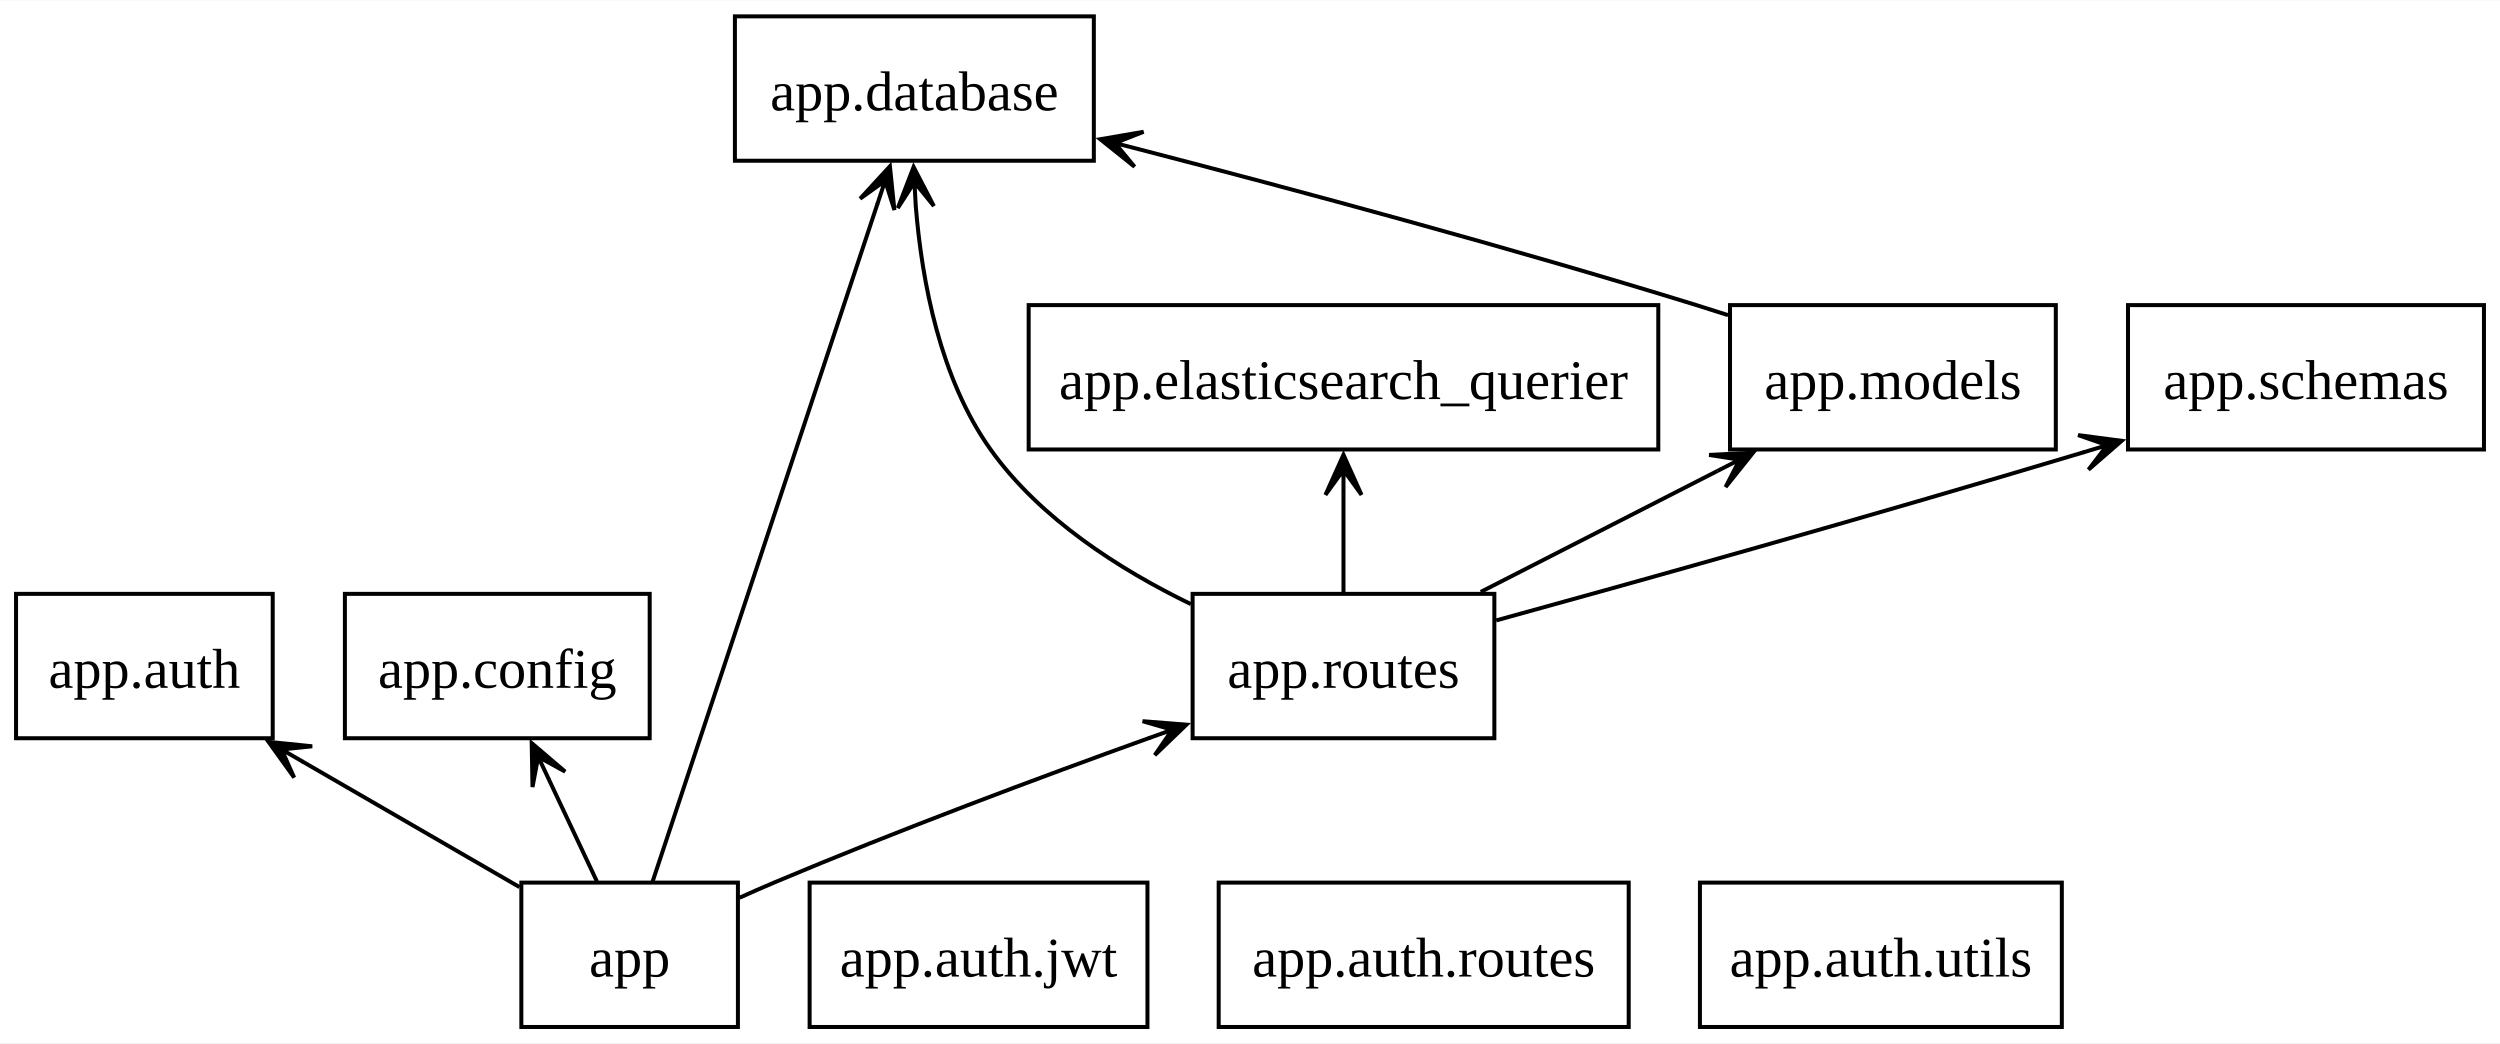
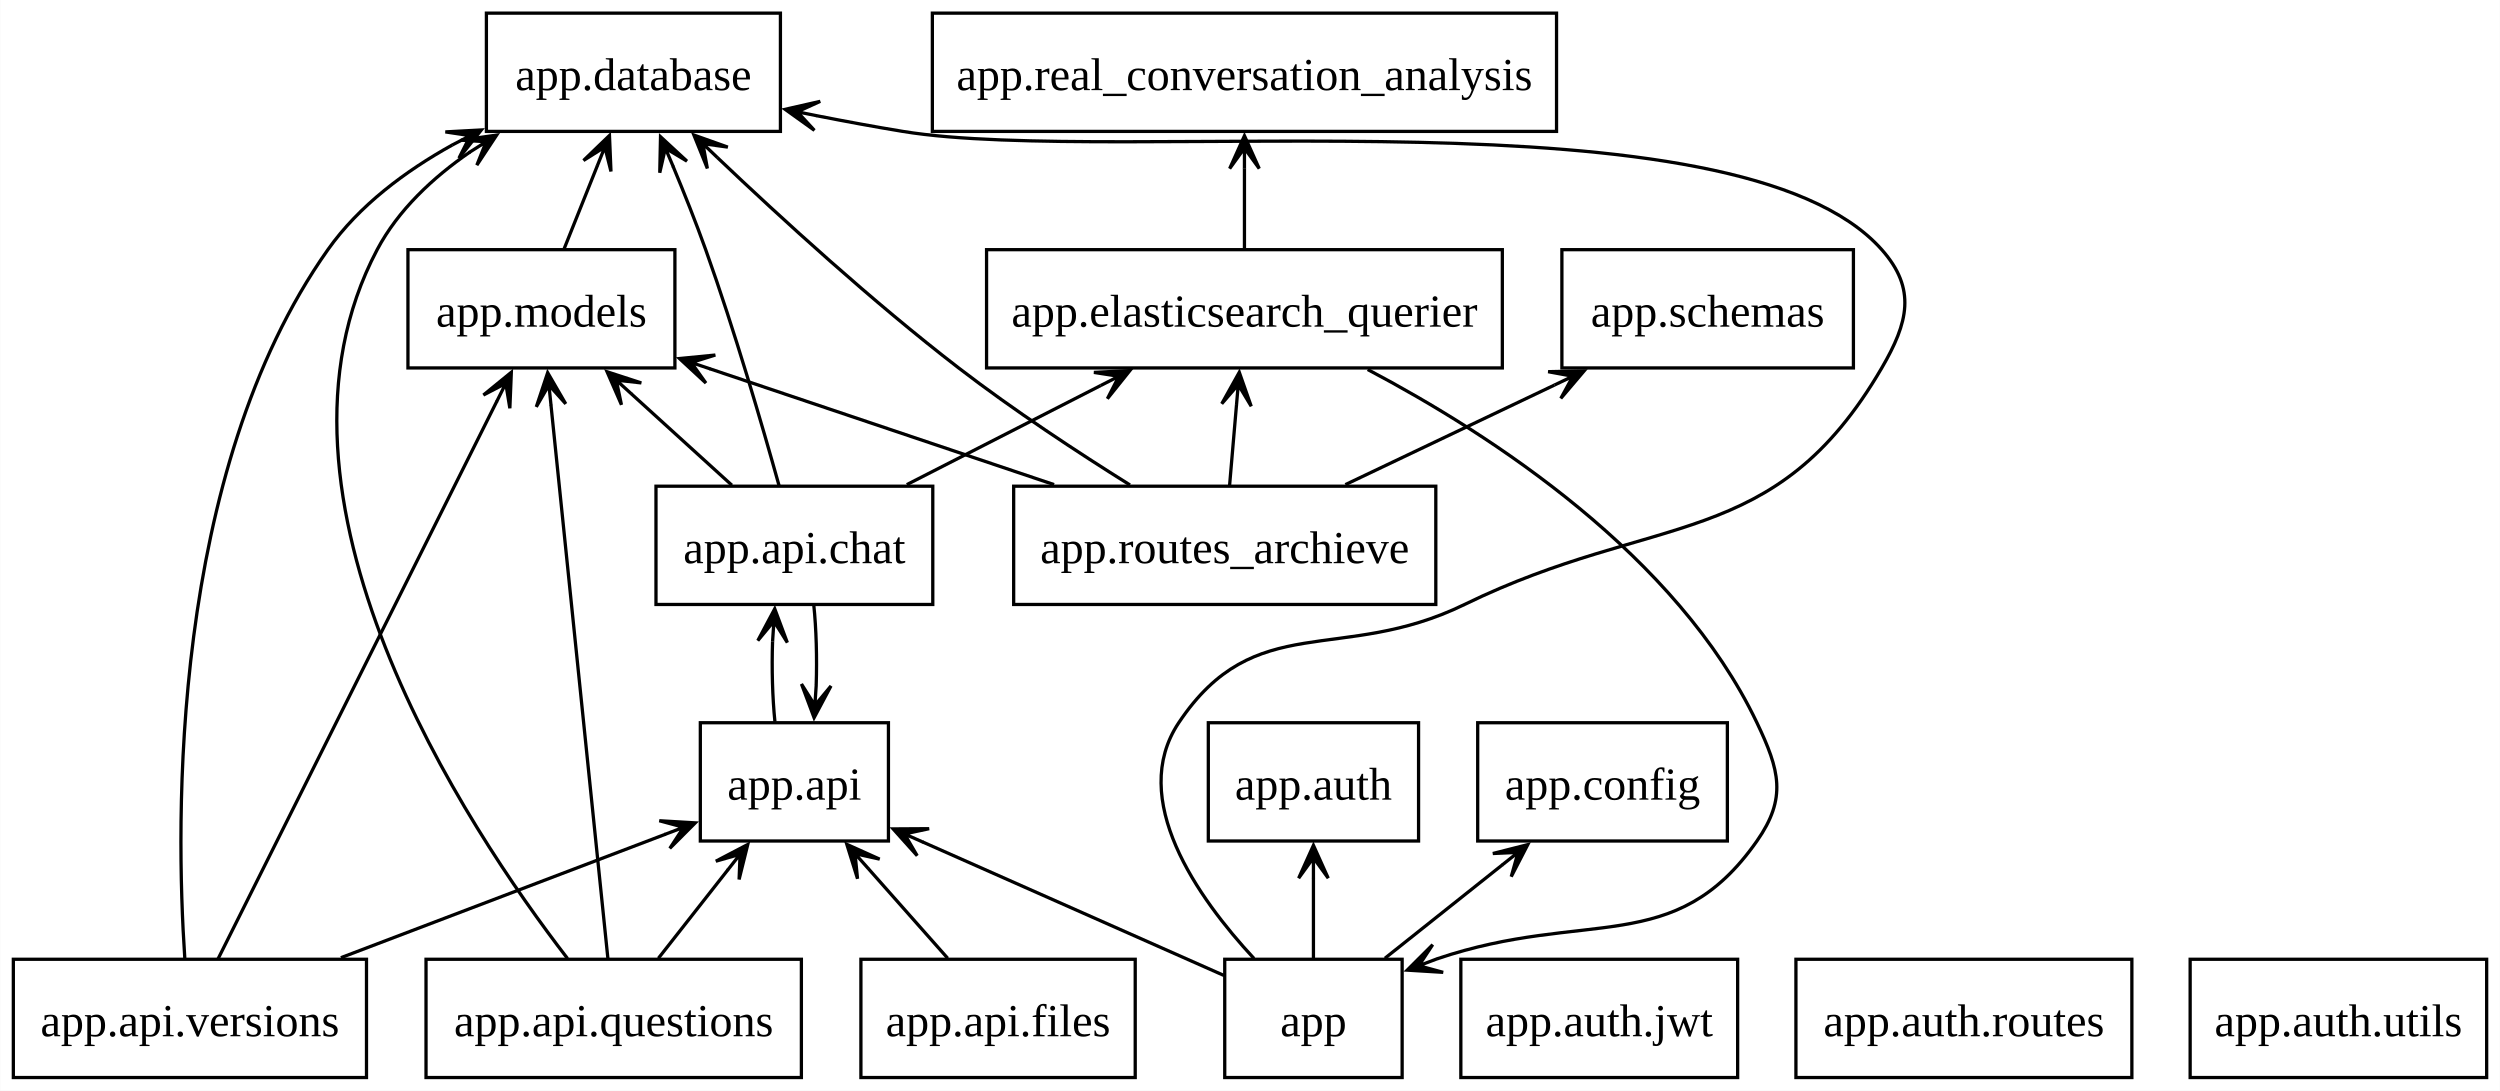
- <svg xmlns="http://www.w3.org/2000/svg" width="623pt" height="260pt" viewBox="0.00 0.00 623.38 260.00">
-   <g id="graph0" class="graph" transform="scale(1 1) rotate(0) translate(4 256)">
-     <polygon fill="white" stroke="none" points="-4,4 -4,-256 619.38,-256 619.38,4 -4,4" />
+ <svg xmlns="http://www.w3.org/2000/svg" width="761pt" height="332pt" viewBox="0.00 0.00 760.88 332.00">
+   <g id="graph0" class="graph" transform="scale(1 1) rotate(0) translate(4 328)">
+     <polygon fill="white" stroke="none" points="-4,4 -4,-328 756.88,-328 756.88,4 -4,4" />
    <g id="node1" class="node">
-       <polygon fill="none" stroke="black" points="180,-36 126,-36 126,0 180,0 180,-36" />
-       <text text-anchor="middle" x="153" y="-12.57" font-family="Times New Roman,serif" font-size="14.00">app</text>
+       <polygon fill="none" stroke="black" points="422.75,-36 368.75,-36 368.75,0 422.75,0 422.75,-36" />
+       <text text-anchor="middle" x="395.75" y="-12.57" font-family="Times New Roman,serif" font-size="14.00">app</text>
    </g>
    <g id="node2" class="node">
-       <polygon fill="none" stroke="black" points="64,-108 0,-108 0,-72 64,-72 64,-108" />
-       <text text-anchor="middle" x="32" y="-84.58" font-family="Times New Roman,serif" font-size="14.00">app.auth</text>
+       <polygon fill="none" stroke="black" points="266.38,-108 209.12,-108 209.12,-72 266.38,-72 266.38,-108" />
+       <text text-anchor="middle" x="237.75" y="-84.58" font-family="Times New Roman,serif" font-size="14.00">app.api</text>
    </g>
    <g id="edge1" class="edge">
-       <path fill="none" stroke="black" d="M125.54,-34.88C109.54,-44.14 89.09,-55.97 71.39,-66.21" />
-       <polygon fill="black" stroke="black" points="62.95,-71.1 69.35,-62.19 66.22,-69.2 71.6,-66.09 71.6,-66.09 71.6,-66.09 66.22,-69.2 73.85,-69.99 62.95,-71.1" />
+       <path fill="none" stroke="black" d="M368.59,-31.03C343.29,-42.24 305.28,-59.08 276.74,-71.73" />
+       <polygon fill="black" stroke="black" points="267.81,-75.68 275.13,-67.52 271.27,-74.15 276.95,-71.63 276.95,-71.63 276.95,-71.63 271.27,-74.15 278.77,-75.75 267.81,-75.68" />
+     </g>
+     <g id="node7" class="node">
+       <polygon fill="none" stroke="black" points="427.75,-108 363.75,-108 363.75,-72 427.75,-72 427.75,-108" />
+       <text text-anchor="middle" x="395.75" y="-84.58" font-family="Times New Roman,serif" font-size="14.00">app.auth</text>
+     </g>
+     <g id="edge2" class="edge">
+       <path fill="none" stroke="black" d="M395.75,-36.3C395.75,-43.68 395.75,-52.48 395.75,-60.75" />
+       <polygon fill="black" stroke="black" points="395.75,-70.68 391.25,-60.68 395.75,-66.9 395.75,-60.68 395.75,-60.68 395.75,-60.68 395.75,-66.9 400.25,-60.68 395.75,-70.68" />
+     </g>
+     <g id="node11" class="node">
+       <polygon fill="none" stroke="black" points="521.75,-108 445.75,-108 445.75,-72 521.75,-72 521.75,-108" />
+       <text text-anchor="middle" x="483.75" y="-84.58" font-family="Times New Roman,serif" font-size="14.00">app.config</text>
+     </g>
+     <g id="edge3" class="edge">
+       <path fill="none" stroke="black" d="M417.5,-36.3C428.29,-44.89 441.5,-55.39 453.28,-64.76" />
+       <polygon fill="black" stroke="black" points="460.99,-70.89 450.36,-68.19 458.03,-68.54 453.16,-64.67 453.16,-64.67 453.16,-64.67 458.03,-68.54 455.96,-61.15 460.99,-70.89" />
+     </g>
+     <g id="node12" class="node">
+       <polygon fill="none" stroke="black" points="233.5,-324 144,-324 144,-288 233.5,-288 233.5,-324" />
+       <text text-anchor="middle" x="188.75" y="-300.57" font-family="Times New Roman,serif" font-size="14.00">app.database</text>
+     </g>
+     <g id="edge4" class="edge">
+       <path fill="none" stroke="black" d="M377.66,-36.23C360.43,-54.8 339.25,-84.8 354.75,-108 378,-142.79 404.14,-125.65 441.75,-144 500.06,-172.46 536.09,-159.94 568.75,-216 576.8,-229.82 579.36,-240.03 568.75,-252 524.5,-301.91 336.58,-277.22 270.75,-288 262.28,-289.39 253.35,-291.04 244.62,-292.76" />
+       <polygon fill="black" stroke="black" points="234.93,-294.72 243.84,-288.33 238.64,-293.97 244.73,-292.74 244.73,-292.74 244.73,-292.74 238.64,-293.97 245.62,-297.15 234.93,-294.72" />
+     </g>
+     <g id="node3" class="node">
+       <polygon fill="none" stroke="black" points="279.88,-180 195.62,-180 195.62,-144 279.88,-144 279.88,-180" />
+       <text text-anchor="middle" x="237.75" y="-156.57" font-family="Times New Roman,serif" font-size="14.00">app.api.chat</text>
+     </g>
+     <g id="edge5" class="edge">
+       <path fill="none" stroke="black" d="M231.83,-108.3C231.07,-115.68 230.83,-124.48 231.11,-132.75" />
+       <polygon fill="black" stroke="black" points="231.77,-142.68 226.62,-133 231.52,-138.91 231.11,-132.7 231.11,-132.7 231.11,-132.7 231.52,-138.91 235.6,-132.4 231.77,-142.68" />
+     </g>
+     <g id="edge6" class="edge">
+       <path fill="none" stroke="black" d="M243.65,-143.9C244.42,-136.55 244.66,-127.76 244.39,-119.47" />
+       <polygon fill="black" stroke="black" points="243.75,-109.52 248.89,-119.2 243.99,-113.29 244.4,-119.5 244.4,-119.5 244.4,-119.5 243.99,-113.29 239.91,-119.79 243.75,-109.52" />
+     </g>
+     <g id="edge7" class="edge">
+       <path fill="none" stroke="black" d="M233.07,-180.23C228.04,-198.28 219.57,-227.37 210.75,-252 207.76,-260.35 204.19,-269.3 200.8,-277.42" />
+       <polygon fill="black" stroke="black" points="197,-286.38 196.77,-275.42 198.48,-282.9 200.91,-277.18 200.91,-277.18 200.91,-277.18 198.48,-282.9 205.05,-278.94 197,-286.38" />
+     </g>
+     <g id="node13" class="node">
+       <polygon fill="none" stroke="black" points="453.25,-252 296.25,-252 296.25,-216 453.25,-216 453.25,-252" />
+       <text text-anchor="middle" x="374.75" y="-228.57" font-family="Times New Roman,serif" font-size="14.00">app.elasticsearch_querier</text>
+     </g>
+     <g id="edge8" class="edge">
+       <path fill="none" stroke="black" d="M271.97,-180.48C289.84,-189.61 311.9,-200.89 331,-210.65" />
+       <polygon fill="black" stroke="black" points="339.88,-215.19 328.93,-214.64 336.52,-213.46 330.98,-210.64 330.98,-210.64 330.98,-210.64 336.52,-213.46 333.03,-206.63 339.88,-215.19" />
+     </g>
+     <g id="node14" class="node">
+       <polygon fill="none" stroke="black" points="201.38,-252 120.12,-252 120.12,-216 201.38,-216 201.38,-252" />
+       <text text-anchor="middle" x="160.75" y="-228.57" font-family="Times New Roman,serif" font-size="14.00">app.models</text>
+     </g>
+     <g id="edge9" class="edge">
+       <path fill="none" stroke="black" d="M218.72,-180.3C209.46,-188.72 198.17,-198.98 188.02,-208.21" />
+       <polygon fill="black" stroke="black" points="180.73,-214.83 185.11,-204.78 183.53,-212.29 188.13,-208.11 188.13,-208.11 188.13,-208.11 183.53,-212.29 191.16,-211.44 180.73,-214.83" />
+     </g>
+     <g id="node4" class="node">
+       <polygon fill="none" stroke="black" points="341.5,-36 258,-36 258,0 341.5,0 341.5,-36" />
+       <text text-anchor="middle" x="299.75" y="-12.57" font-family="Times New Roman,serif" font-size="14.00">app.api.files</text>
+     </g>
+     <g id="edge10" class="edge">
+       <path fill="none" stroke="black" d="M284.42,-36.3C277.14,-44.53 268.29,-54.52 260.27,-63.58" />
+       <polygon fill="black" stroke="black" points="253.71,-70.98 256.97,-60.51 256.21,-68.15 260.34,-63.5 260.34,-63.5 260.34,-63.5 256.21,-68.15 263.71,-66.48 253.71,-70.98" />
+     </g>
+     <g id="node5" class="node">
+       <polygon fill="none" stroke="black" points="239.88,-36 125.62,-36 125.62,0 239.88,0 239.88,-36" />
+       <text text-anchor="middle" x="182.75" y="-12.57" font-family="Times New Roman,serif" font-size="14.00">app.api.questions</text>
+     </g>
+     <g id="edge11" class="edge">
+       <path fill="none" stroke="black" d="M196.35,-36.3C202.74,-44.44 210.49,-54.31 217.56,-63.3" />
+       <polygon fill="black" stroke="black" points="223.56,-70.94 213.84,-65.85 221.22,-67.96 217.38,-63.07 217.38,-63.07 217.38,-63.07 221.22,-67.96 220.92,-60.29 223.56,-70.94" />
+     </g>
+     <g id="edge12" class="edge">
+       <path fill="none" stroke="black" d="M168.69,-36.23C138.02,-76.05 70.93,-176.79 110.75,-252 117.16,-264.1 127.71,-273.95 139,-281.73" />
+       <polygon fill="black" stroke="black" points="147.13,-286.88 136.27,-285.33 143.93,-284.86 138.68,-281.53 138.68,-281.53 138.68,-281.53 143.93,-284.86 141.09,-277.73 147.13,-286.88" />
+     </g>
+     <g id="edge13" class="edge">
+       <path fill="none" stroke="black" d="M180.99,-36.15C177.21,-72.93 168.28,-159.71 163.65,-204.76" />
+       <polygon fill="black" stroke="black" points="162.65,-214.56 159.19,-204.15 163.03,-210.79 163.67,-204.61 163.67,-204.61 163.67,-204.61 163.03,-210.79 168.15,-205.07 162.65,-214.56" />
    </g>
    <g id="node6" class="node">
-       <polygon fill="none" stroke="black" points="158,-108 82,-108 82,-72 158,-72 158,-108" />
-       <text text-anchor="middle" x="120" y="-84.58" font-family="Times New Roman,serif" font-size="14.00">app.config</text>
+       <polygon fill="none" stroke="black" points="107.5,-36 0,-36 0,0 107.5,0 107.5,-36" />
+       <text text-anchor="middle" x="53.75" y="-12.57" font-family="Times New Roman,serif" font-size="14.00">app.api.versions</text>
    </g>
-     <g id="edge2" class="edge">
-       <path fill="none" stroke="black" d="M144.84,-36.3C141.21,-44.02 136.84,-53.29 132.78,-61.89" />
-       <polygon fill="black" stroke="black" points="128.58,-70.79 128.78,-59.83 130.2,-67.37 132.85,-61.75 132.85,-61.75 132.85,-61.75 130.2,-67.37 136.92,-63.67 128.58,-70.79" />
+     <g id="edge14" class="edge">
+       <path fill="none" stroke="black" d="M99.71,-36.48C130.14,-48.06 169.63,-63.08 198.57,-74.09" />
+       <polygon fill="black" stroke="black" points="207.58,-77.52 196.63,-78.17 204.04,-76.18 198.23,-73.97 198.23,-73.97 198.23,-73.97 204.04,-76.18 199.83,-69.76 207.58,-77.52" />
    </g>
-     <g id="node7" class="node">
-       <polygon fill="none" stroke="black" points="268.75,-252 179.25,-252 179.25,-216 268.75,-216 268.75,-252" />
-       <text text-anchor="middle" x="224" y="-228.57" font-family="Times New Roman,serif" font-size="14.00">app.database</text>
+     <g id="edge15" class="edge">
+       <path fill="none" stroke="black" d="M52.19,-36.37C49.38,-77.81 47.69,-184.04 95.75,-252 105.25,-265.44 119.31,-275.92 133.64,-283.88" />
+       <polygon fill="black" stroke="black" points="142.46,-288.44 131.51,-287.85 139.1,-286.71 133.58,-283.85 133.58,-283.85 133.58,-283.85 139.1,-286.71 135.64,-279.86 142.46,-288.44" />
    </g>
-     <g id="edge3" class="edge">
-       <path fill="none" stroke="black" d="M158.69,-36.15C170.95,-73.09 199.93,-160.45 214.82,-205.33" />
-       <polygon fill="black" stroke="black" points="217.9,-214.61 210.48,-206.54 216.71,-211.02 214.75,-205.12 214.75,-205.12 214.75,-205.12 216.71,-211.02 219.02,-203.7 217.9,-214.61" />
+     <g id="edge16" class="edge">
+       <path fill="none" stroke="black" d="M62.33,-36.15C80.87,-73.25 124.84,-161.19 147.2,-205.9" />
+       <polygon fill="black" stroke="black" points="151.59,-214.68 143.09,-207.75 149.9,-211.3 147.12,-205.73 147.12,-205.73 147.12,-205.73 149.9,-211.3 151.14,-203.72 151.59,-214.68" />
+     </g>
+     <g id="node8" class="node">
+       <polygon fill="none" stroke="black" points="524.88,-36 440.62,-36 440.62,0 524.88,0 524.88,-36" />
+       <text text-anchor="middle" x="482.75" y="-12.57" font-family="Times New Roman,serif" font-size="14.00">app.auth.jwt</text>
+     </g>
+     <g id="node9" class="node">
+       <polygon fill="none" stroke="black" points="644.88,-36 542.62,-36 542.62,0 644.88,0 644.88,-36" />
+       <text text-anchor="middle" x="593.75" y="-12.57" font-family="Times New Roman,serif" font-size="14.00">app.auth.routes</text>
    </g>
    <g id="node10" class="node">
-       <polygon fill="none" stroke="black" points="368.62,-108 293.38,-108 293.38,-72 368.62,-72 368.62,-108" />
-       <text text-anchor="middle" x="331" y="-84.58" font-family="Times New Roman,serif" font-size="14.00">app.routes</text>
+       <polygon fill="none" stroke="black" points="752.88,-36 662.62,-36 662.62,0 752.88,0 752.88,-36" />
+       <text text-anchor="middle" x="707.75" y="-12.57" font-family="Times New Roman,serif" font-size="14.00">app.auth.utils</text>
    </g>
-     <g id="edge4" class="edge">
-       <path fill="none" stroke="black" d="M180.41,-32.23C183.3,-33.54 186.2,-34.82 189,-36 219.85,-49.01 255.11,-62.19 282.78,-72.14" />
-       <polygon fill="black" stroke="black" points="291.84,-75.38 280.91,-76.25 288.28,-74.11 282.43,-72.01 282.43,-72.01 282.43,-72.01 288.28,-74.11 283.94,-67.78 291.84,-75.38" />
+     <g id="edge17" class="edge">
+       <path fill="none" stroke="black" d="M412.26,-215.52C450.15,-195.54 506.46,-158.9 530.75,-108 537.64,-93.56 539.93,-85.11 530.75,-72 505.73,-36.27 478.91,-51.51 433.46,-36.16" />
+       <polygon fill="black" stroke="black" points="424.29,-32.69 435.24,-32.02 427.83,-34.03 433.64,-36.23 433.64,-36.23 433.64,-36.23 427.83,-34.03 432.05,-40.44 424.29,-32.69" />
    </g>
-     <g id="node3" class="node">
-       <polygon fill="none" stroke="black" points="282.12,-36 197.88,-36 197.88,0 282.12,0 282.12,-36" />
-       <text text-anchor="middle" x="240" y="-12.57" font-family="Times New Roman,serif" font-size="14.00">app.auth.jwt</text>
+     <g id="node15" class="node">
+       <polygon fill="none" stroke="black" points="469.75,-324 279.75,-324 279.75,-288 469.75,-288 469.75,-324" />
+       <text text-anchor="middle" x="374.75" y="-300.57" font-family="Times New Roman,serif" font-size="14.00">app.real_conversation_analysis</text>
    </g>
-     <g id="node4" class="node">
-       <polygon fill="none" stroke="black" points="402.12,-36 299.88,-36 299.88,0 402.12,0 402.12,-36" />
-       <text text-anchor="middle" x="351" y="-12.57" font-family="Times New Roman,serif" font-size="14.00">app.auth.routes</text>
+     <g id="edge18" class="edge">
+       <path fill="none" stroke="black" d="M374.75,-252.3C374.75,-259.68 374.75,-268.48 374.75,-276.75" />
+       <polygon fill="black" stroke="black" points="374.75,-286.68 370.25,-276.68 374.75,-282.9 374.75,-276.68 374.75,-276.68 374.75,-276.68 374.75,-282.9 379.25,-276.68 374.75,-286.68" />
    </g>
-     <g id="node5" class="node">
-       <polygon fill="none" stroke="black" points="510.12,-36 419.88,-36 419.88,0 510.12,0 510.12,-36" />
-       <text text-anchor="middle" x="465" y="-12.57" font-family="Times New Roman,serif" font-size="14.00">app.auth.utils</text>
+     <g id="edge19" class="edge">
+       <path fill="none" stroke="black" d="M167.67,-252.3C170.72,-259.93 174.38,-269.08 177.79,-277.6" />
+       <polygon fill="black" stroke="black" points="181.46,-286.76 173.56,-279.15 180.05,-283.25 177.74,-277.48 177.74,-277.48 177.74,-277.48 180.05,-283.25 181.92,-275.81 181.46,-286.76" />
    </g>
-     <g id="node8" class="node">
-       <polygon fill="none" stroke="black" points="409.5,-180 252.5,-180 252.5,-144 409.5,-144 409.5,-180" />
-       <text text-anchor="middle" x="331" y="-156.57" font-family="Times New Roman,serif" font-size="14.00">app.elasticsearch_querier</text>
+     <g id="node16" class="node">
+       <polygon fill="none" stroke="black" points="433,-180 304.5,-180 304.5,-144 433,-144 433,-180" />
+       <text text-anchor="middle" x="368.75" y="-156.57" font-family="Times New Roman,serif" font-size="14.00">app.routes_archieve</text>
    </g>
-     <g id="node9" class="node">
-       <polygon fill="none" stroke="black" points="508.62,-180 427.38,-180 427.38,-144 508.62,-144 508.62,-180" />
-       <text text-anchor="middle" x="468" y="-156.57" font-family="Times New Roman,serif" font-size="14.00">app.models</text>
+     <g id="edge20" class="edge">
+       <path fill="none" stroke="black" d="M339.91,-180.37C324.1,-190.25 304.4,-203.19 287.75,-216 261.58,-236.13 233.79,-261.51 214.34,-280.01" />
+       <polygon fill="black" stroke="black" points="207.16,-286.89 211.26,-276.72 209.89,-284.27 214.38,-279.97 214.38,-279.97 214.38,-279.97 209.89,-284.27 217.49,-283.22 207.16,-286.89" />
    </g>
-     <g id="edge5" class="edge">
-       <path fill="none" stroke="black" d="M426.9,-177.49C424.23,-178.36 421.58,-179.2 419,-180 372.43,-194.39 318.97,-208.77 279.82,-218.91" />
-       <polygon fill="black" stroke="black" points="270.35,-221.36 278.91,-214.5 274.02,-220.41 280.04,-218.86 280.04,-218.86 280.04,-218.86 274.02,-220.41 281.16,-223.22 270.35,-221.36" />
+     <g id="edge21" class="edge">
+       <path fill="none" stroke="black" d="M370.23,-180.3C370.87,-187.68 371.62,-196.48 372.33,-204.75" />
+       <polygon fill="black" stroke="black" points="373.18,-214.68 367.84,-205.1 372.86,-210.91 372.33,-204.72 372.33,-204.72 372.33,-204.72 372.86,-210.91 376.81,-204.33 373.18,-214.68" />
    </g>
-     <g id="edge6" class="edge">
-       <path fill="none" stroke="black" d="M292.95,-105.44C275.2,-114.05 255.32,-126.72 243,-144 230.45,-161.6 225.89,-185.81 224.36,-204.54" />
-       <polygon fill="black" stroke="black" points="223.81,-214.44 219.87,-204.2 224.02,-210.66 224.36,-204.45 224.36,-204.45 224.36,-204.45 224.02,-210.66 228.86,-204.7 223.81,-214.44" />
+     <g id="edge22" class="edge">
+       <path fill="none" stroke="black" d="M316.8,-180.48C284.8,-191.25 243.94,-205 212.06,-215.73" />
+       <polygon fill="black" stroke="black" points="202.77,-218.86 210.82,-211.4 206.36,-217.65 212.25,-215.67 212.25,-215.67 212.25,-215.67 206.36,-217.65 213.69,-219.93 202.77,-218.86" />
    </g>
-     <g id="edge7" class="edge">
-       <path fill="none" stroke="black" d="M331,-108.3C331,-115.68 331,-124.48 331,-132.75" />
-       <polygon fill="black" stroke="black" points="331,-142.68 326.5,-132.68 331,-138.9 331,-132.68 331,-132.68 331,-132.68 331,-138.9 335.5,-132.68 331,-142.68" />
+     <g id="node17" class="node">
+       <polygon fill="none" stroke="black" points="560.12,-252 471.38,-252 471.38,-216 560.12,-216 560.12,-252" />
+       <text text-anchor="middle" x="515.75" y="-228.57" font-family="Times New Roman,serif" font-size="14.00">app.schemas</text>
    </g>
-     <g id="edge8" class="edge">
-       <path fill="none" stroke="black" d="M365.22,-108.48C383.09,-117.61 405.15,-128.89 424.25,-138.65" />
-       <polygon fill="black" stroke="black" points="433.13,-143.19 422.18,-142.64 429.77,-141.46 424.23,-138.64 424.23,-138.64 424.23,-138.64 429.77,-141.46 426.28,-134.63 433.13,-143.19" />
-     </g>
-     <g id="node11" class="node">
-       <polygon fill="none" stroke="black" points="615.38,-180 526.62,-180 526.62,-144 615.38,-144 615.38,-180" />
-       <text text-anchor="middle" x="571" y="-156.57" font-family="Times New Roman,serif" font-size="14.00">app.schemas</text>
-     </g>
-     <g id="edge9" class="edge">
-       <path fill="none" stroke="black" d="M369.08,-101.38C404.72,-111.19 459.72,-126.55 515.74,-143.36" />
-       <polygon fill="black" stroke="black" points="525.05,-146.16 514.17,-147.59 521.43,-145.07 515.47,-143.28 515.47,-143.28 515.47,-143.28 521.43,-145.07 516.77,-138.97 525.05,-146.16" />
+     <g id="edge23" class="edge">
+       <path fill="none" stroke="black" d="M405.47,-180.48C424.74,-189.66 448.57,-201.01 469.14,-210.8" />
+       <polygon fill="black" stroke="black" points="478.15,-215.09 467.19,-214.86 474.73,-213.47 469.12,-210.8 469.12,-210.8 469.12,-210.8 474.73,-213.47 471.05,-206.73 478.15,-215.09" />
    </g>
  </g>
</svg>
